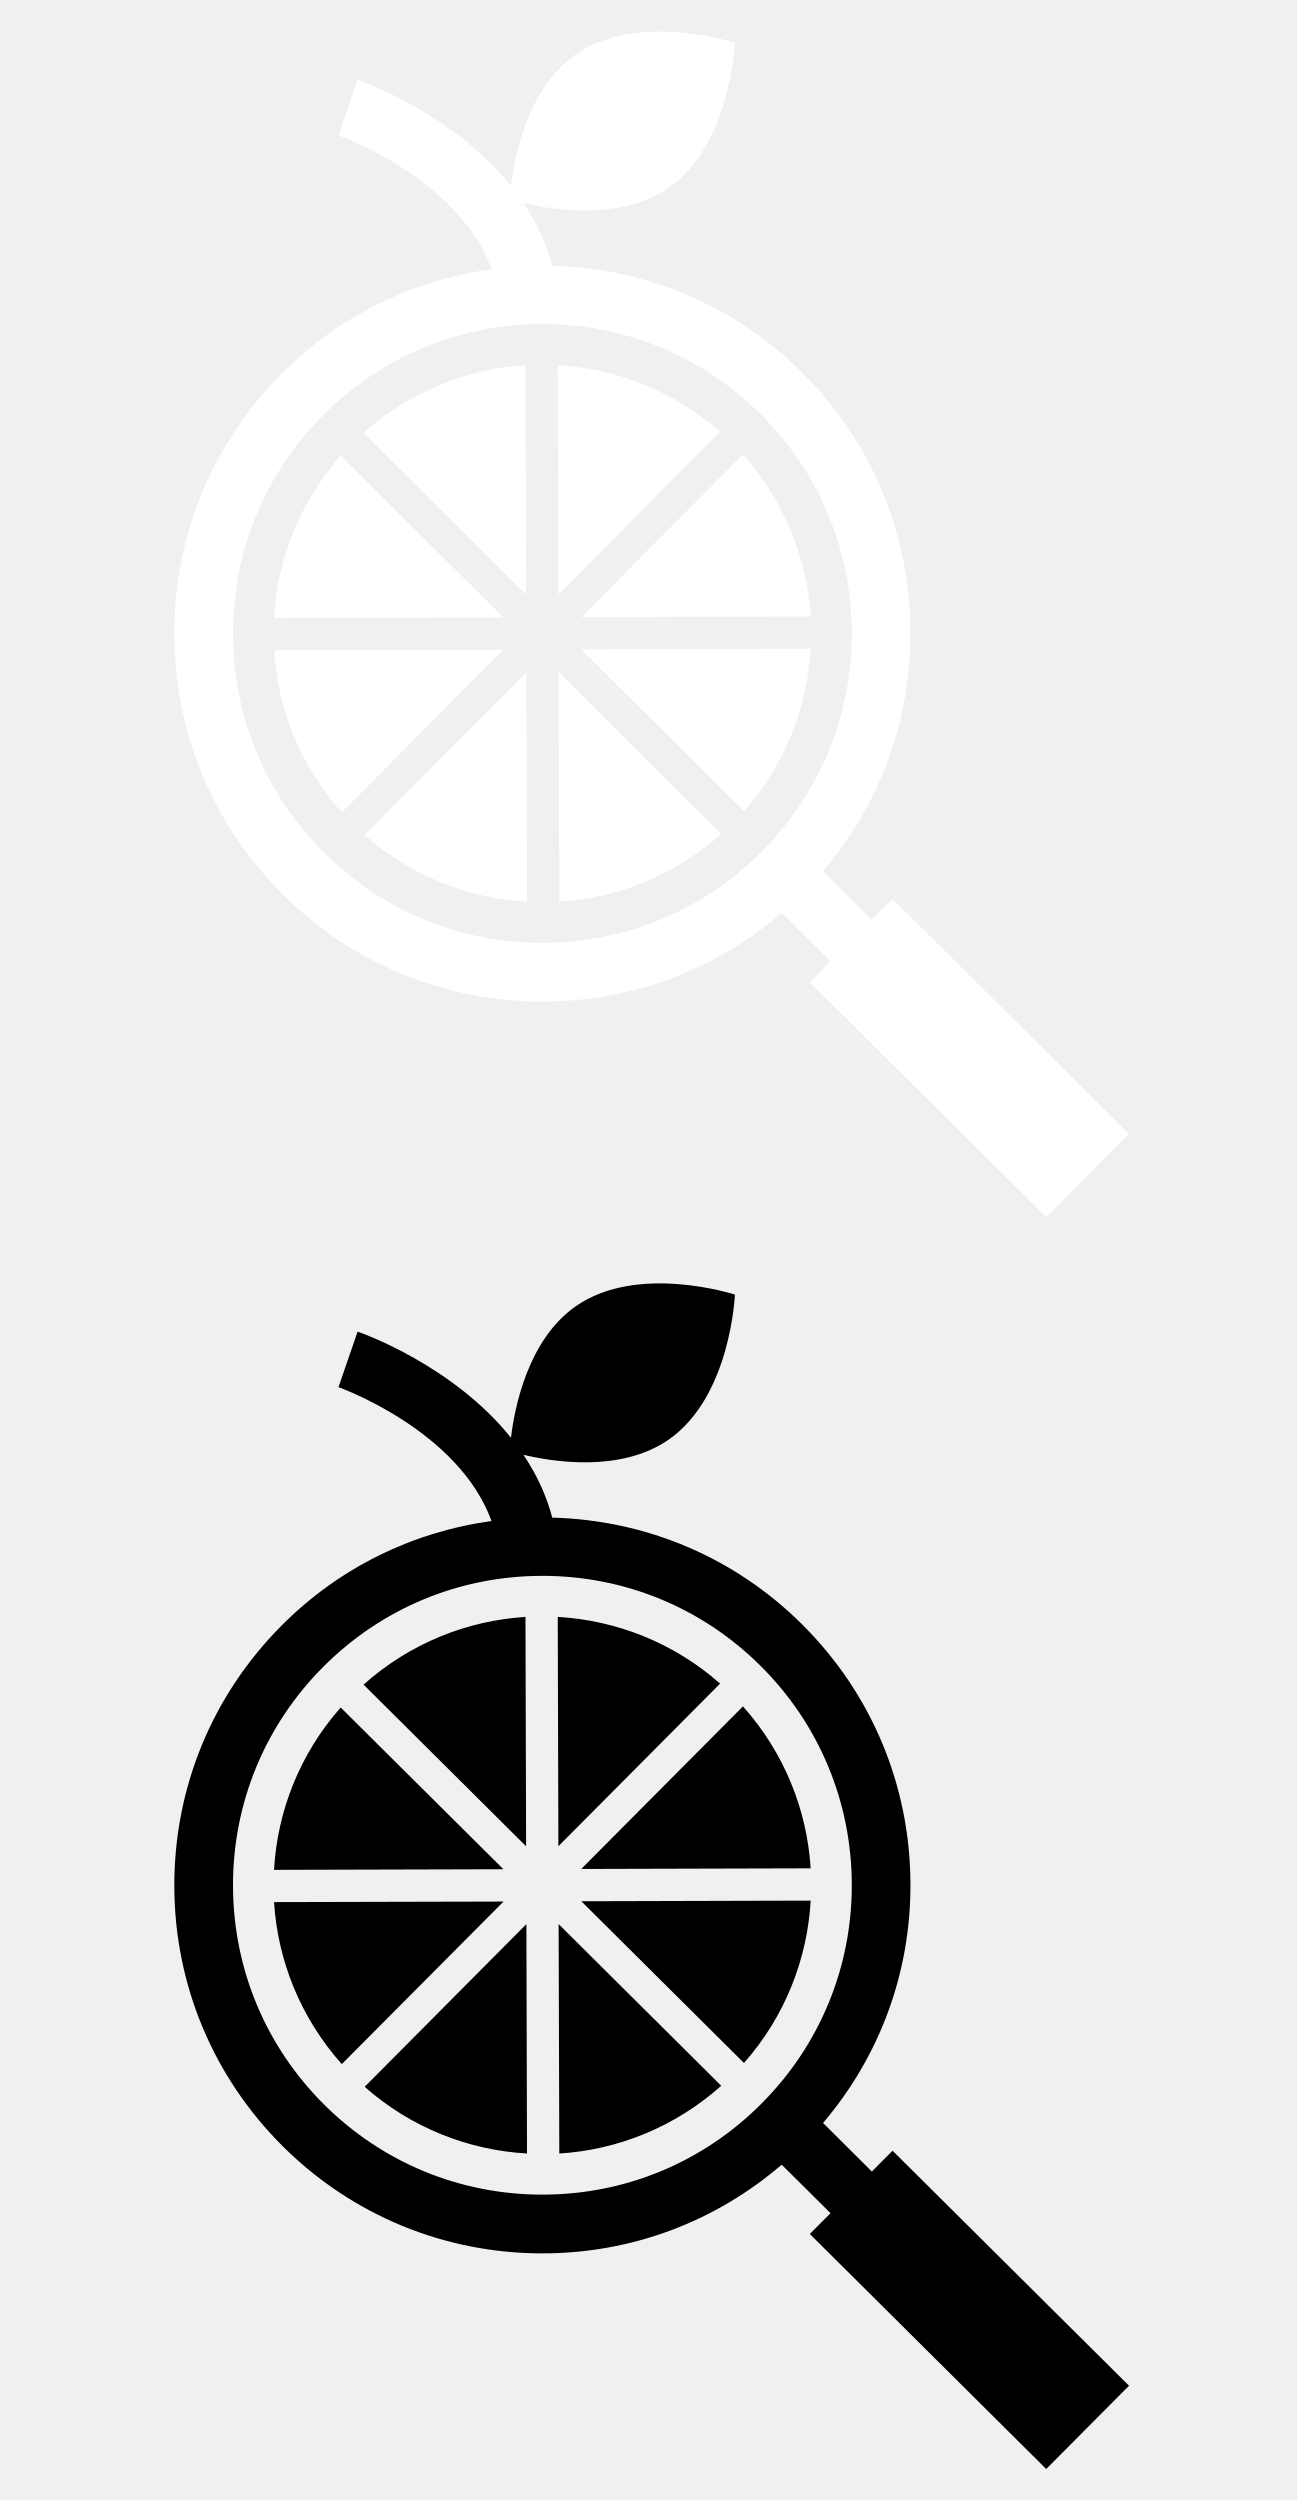
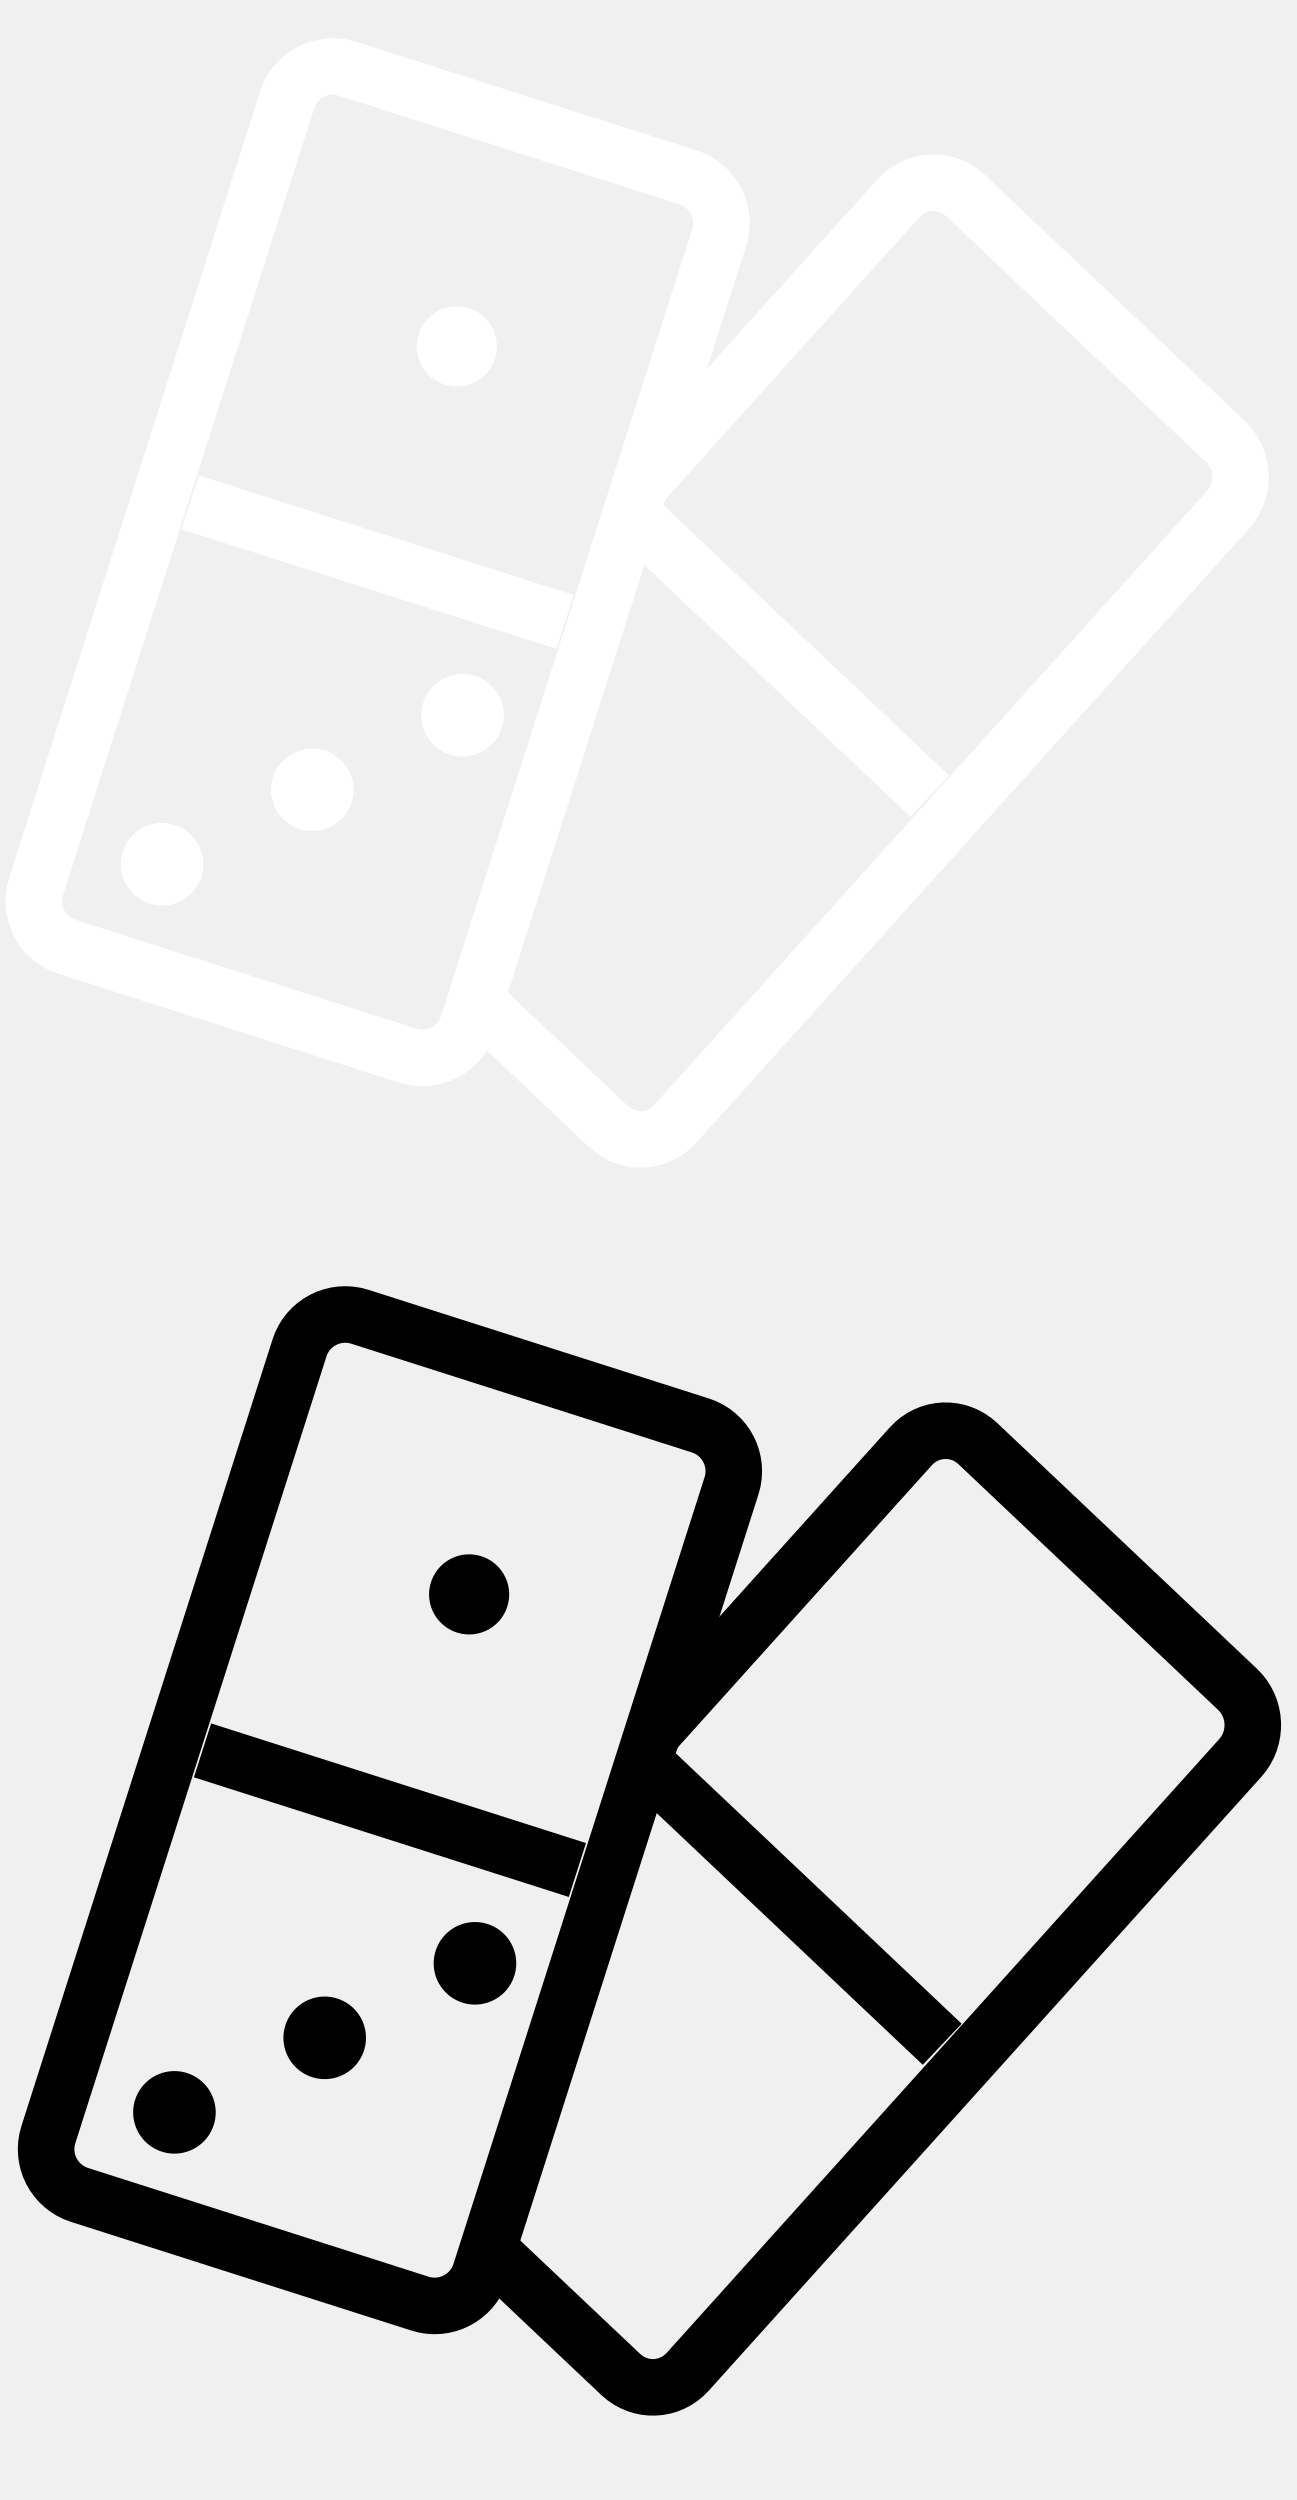
- <svg xmlns="http://www.w3.org/2000/svg" version="1.1" id="Capa_1" x="0px" y="0px" width="68.75px" height="132.584px" viewBox="-3.938 -3.688 68.75 132.584" enable-background="new -3.938 -3.688 68.75 132.584" xml:space="preserve">
-   <path d="M22.759,95.444l-12.164,0.033c0.175-3.098,1.354-6.141,3.536-8.61L22.759,95.444z M10.596,97.188  c0.194,3.09,1.395,6.125,3.592,8.592l8.578-8.622L10.596,97.188z M23.93,82.062c-3.09,0.194-6.124,1.393-8.587,3.592l8.62,8.573  L23.93,82.062z M15.401,106.983c2.47,2.181,5.514,3.361,8.61,3.537l-0.033-12.164L15.401,106.983z M25.724,110.521  c3.086-0.191,6.124-1.395,8.587-3.592l-8.623-8.575L25.724,110.521z M39.055,95.396c-0.195-3.09-1.39-6.124-3.592-8.589  l-8.575,8.623L39.055,95.396z M25.641,82.062l0.034,12.162l8.577-8.625C31.783,83.42,28.739,82.241,25.641,82.062z M35.518,105.719  c2.181-2.47,3.361-5.515,3.537-8.61l-12.164,0.033L35.518,105.719z M55.938,122.836l-4.392,4.416L39.01,114.788l1.098-1.104  l-2.591-2.571c-3.534,3.037-7.979,4.704-12.689,4.704c-5.192,0-10.083-2.017-13.766-5.677c-3.695-3.678-5.743-8.576-5.755-13.789  c-0.015-5.216,2.002-10.122,5.679-13.82c3.047-3.067,6.935-4.973,11.143-5.554c-1.74-4.812-8.046-7.074-8.116-7.099l1.014-2.945  c0.284,0.096,5.064,1.802,8.134,5.628c0.182-1.534,0.875-5.195,3.446-6.981c3.297-2.292,8.429-0.61,8.429-0.61  s-0.213,5.397-3.51,7.689c-2.546,1.77-6.178,1.171-7.704,0.806c0.663,0.99,1.202,2.091,1.528,3.332  c4.998,0.132,9.684,2.115,13.243,5.654c3.698,3.675,5.744,8.573,5.753,13.788c0.017,4.691-1.627,9.124-4.635,12.661l2.588,2.576  l1.098-1.104L55.938,122.836z M36.461,107.859c3.09-3.105,4.787-7.233,4.775-11.615c-0.015-4.381-1.733-8.498-4.839-11.586  c-3.096-3.08-7.205-4.773-11.57-4.773c-4.399,0-8.532,1.72-11.637,4.84c-3.09,3.108-4.784,7.234-4.771,11.615  c0.014,4.382,1.73,8.5,4.838,11.59c3.094,3.078,7.202,4.771,11.566,4.771C29.228,112.701,33.358,110.983,36.461,107.859z" />
-   <path fill="#FFFFFF" d="M22.759,29.057L10.596,29.09c0.175-3.098,1.354-6.141,3.536-8.61L22.759,29.057z M10.596,30.8  c0.194,3.09,1.395,6.125,3.592,8.592l8.578-8.622L10.596,30.8z M23.93,15.675c-3.09,0.194-6.124,1.393-8.587,3.592l8.62,8.573  L23.93,15.675z M15.401,40.596c2.47,2.181,5.514,3.361,8.61,3.537l-0.033-12.164L15.401,40.596z M25.724,44.133  c3.086-0.191,6.124-1.395,8.587-3.592l-8.623-8.575L25.724,44.133z M39.055,29.008c-0.195-3.09-1.39-6.124-3.592-8.589l-8.575,8.623  L39.055,29.008z M25.641,15.675l0.034,12.162l8.577-8.625C31.783,17.032,28.739,15.854,25.641,15.675z M35.518,39.331  c2.181-2.47,3.361-5.515,3.537-8.61l-12.164,0.033L35.518,39.331z M55.938,56.448l-4.392,4.416L39.01,48.4l1.098-1.104l-2.591-2.571  c-3.534,3.037-7.979,4.704-12.689,4.704c-5.192,0-10.083-2.017-13.766-5.677c-3.695-3.678-5.743-8.576-5.755-13.789  c-0.015-5.216,2.002-10.122,5.679-13.82c3.047-3.067,6.935-4.973,11.143-5.554c-1.74-4.812-8.046-7.074-8.116-7.099l1.014-2.945  c0.284,0.096,5.064,1.802,8.134,5.628c0.182-1.534,0.875-5.195,3.446-6.981c3.297-2.292,8.429-0.61,8.429-0.61  s-0.213,5.397-3.51,7.689c-2.546,1.77-6.178,1.171-7.704,0.806c0.663,0.99,1.202,2.091,1.528,3.332  c4.998,0.132,9.684,2.115,13.243,5.654c3.698,3.675,5.744,8.573,5.753,13.788c0.017,4.691-1.627,9.124-4.635,12.661l2.588,2.576  l1.098-1.104L55.938,56.448z M36.461,41.472c3.09-3.105,4.787-7.233,4.775-11.615c-0.015-4.381-1.733-8.498-4.839-11.586  c-3.096-3.08-7.205-4.773-11.57-4.773c-4.399,0-8.532,1.72-11.637,4.84c-3.09,3.108-4.784,7.234-4.771,11.615  c0.014,4.382,1.73,8.5,4.838,11.59c3.094,3.078,7.202,4.771,11.566,4.771C29.228,46.313,33.358,44.596,36.461,41.472z" />
+ <svg xmlns="http://www.w3.org/2000/svg" version="1.1" id="Capa_1" x="0px" y="0px" width="68.75px" height="132.584px" viewBox="0 0 68.75 132.584" enable-background="new 0 0 68.75 132.584" xml:space="preserve">
+   <g>
+     <g id="svg_12">
+       <path id="svg_13_1_" fill="none" stroke="#000000" stroke-width="3" stroke-linejoin="round" d="M34.607,91.919l13.697-15.216    c0.942-1.045,2.531-1.108,3.554-0.143l13.772,13.03c1.021,0.966,1.087,2.596,0.146,3.641l-29.304,32.552    c-0.941,1.046-2.531,1.109-3.553,0.143l-7.043-6.661" />
+       <path id="svg_14" fill="none" stroke="#000000" stroke-width="3" d="M34.808,94.073l15.161,14.342" />
+     </g>
+     <g id="layer1" transform="rotate(20, 286, 534)">
+       <path id="rect1872" fill="none" stroke="#000000" stroke-width="3" stroke-linejoin="round" d="M-123.575,189.116l18.945-0.759    c1.404-0.057,2.589,1.036,2.645,2.441l1.756,43.763c0.056,1.403-1.037,2.587-2.441,2.645l-18.945,0.759    c-1.405,0.057-2.588-1.036-2.646-2.441l-1.755-43.763C-126.073,190.356-124.979,189.173-123.575,189.116z" />
+       <path id="path15666" fill="none" stroke="#000000" stroke-width="3" d="M-123.548,213.579l20.851-0.837" />
+     </g>
+     <g id="layer2" transform="rotate(21.0888, 250, 579.637)">
+       <circle id="circle58" cx="-138.179" cy="198.717" r="2.125" />
+       <circle id="circle60" cx="-142.878" cy="229.97" r="2.19" />
+       <circle id="circle62" cx="-136.864" cy="223.415" r="2.19" />
+       <circle id="circle64" cx="-130.851" cy="216.86" r="2.19" />
+     </g>
+   </g>
+   <g>
+     <g id="svg_12_1_">
+       <path id="svg_13_2_" fill="none" stroke="#FFFFFF" stroke-width="3" stroke-linejoin="round" d="M33.95,25.731l13.698-15.217    c0.942-1.044,2.531-1.109,3.554-0.142l13.772,13.029c1.022,0.967,1.087,2.597,0.146,3.642L35.815,59.595    c-0.941,1.045-2.531,1.109-3.552,0.143l-7.038-6.658" />
+       <path id="svg_14_1_" fill="none" stroke="#FFFFFF" stroke-width="3" d="M34.152,27.884l15.16,14.342" />
+     </g>
+     <g id="layer1_1_" transform="rotate(20, 286, 534)">
+       <path id="rect1872_1_" fill="none" stroke="#FFFFFF" stroke-width="3" stroke-linejoin="round" d="M-146.828,127.144l18.944-0.76    c1.405-0.057,2.59,1.037,2.645,2.44l1.756,43.764c0.056,1.403-1.036,2.588-2.44,2.645l-18.945,0.759    c-1.404,0.057-2.588-1.035-2.645-2.441l-1.756-43.762C-149.325,128.384-148.232,127.2-146.828,127.144z" />
+       <path id="path15666_1_" fill="none" stroke="#FFFFFF" stroke-width="3" d="M-146.802,151.606l20.851-0.836" />
+     </g>
+     <g id="layer2_1_" transform="rotate(21.0888, 250, 579.637)">
+       <circle id="circle58_1_" fill="#FFFFFF" cx="-162.606" cy="137.198" r="2.125" />
+       <circle id="circle60_1_" fill="#FFFFFF" cx="-167.305" cy="168.45" r="2.191" />
+       <circle id="circle62_1_" fill="#FFFFFF" cx="-161.291" cy="161.896" r="2.19" />
+       <circle id="circle64_1_" fill="#FFFFFF" cx="-155.278" cy="155.34" r="2.19" />
+     </g>
+   </g>
</svg>
